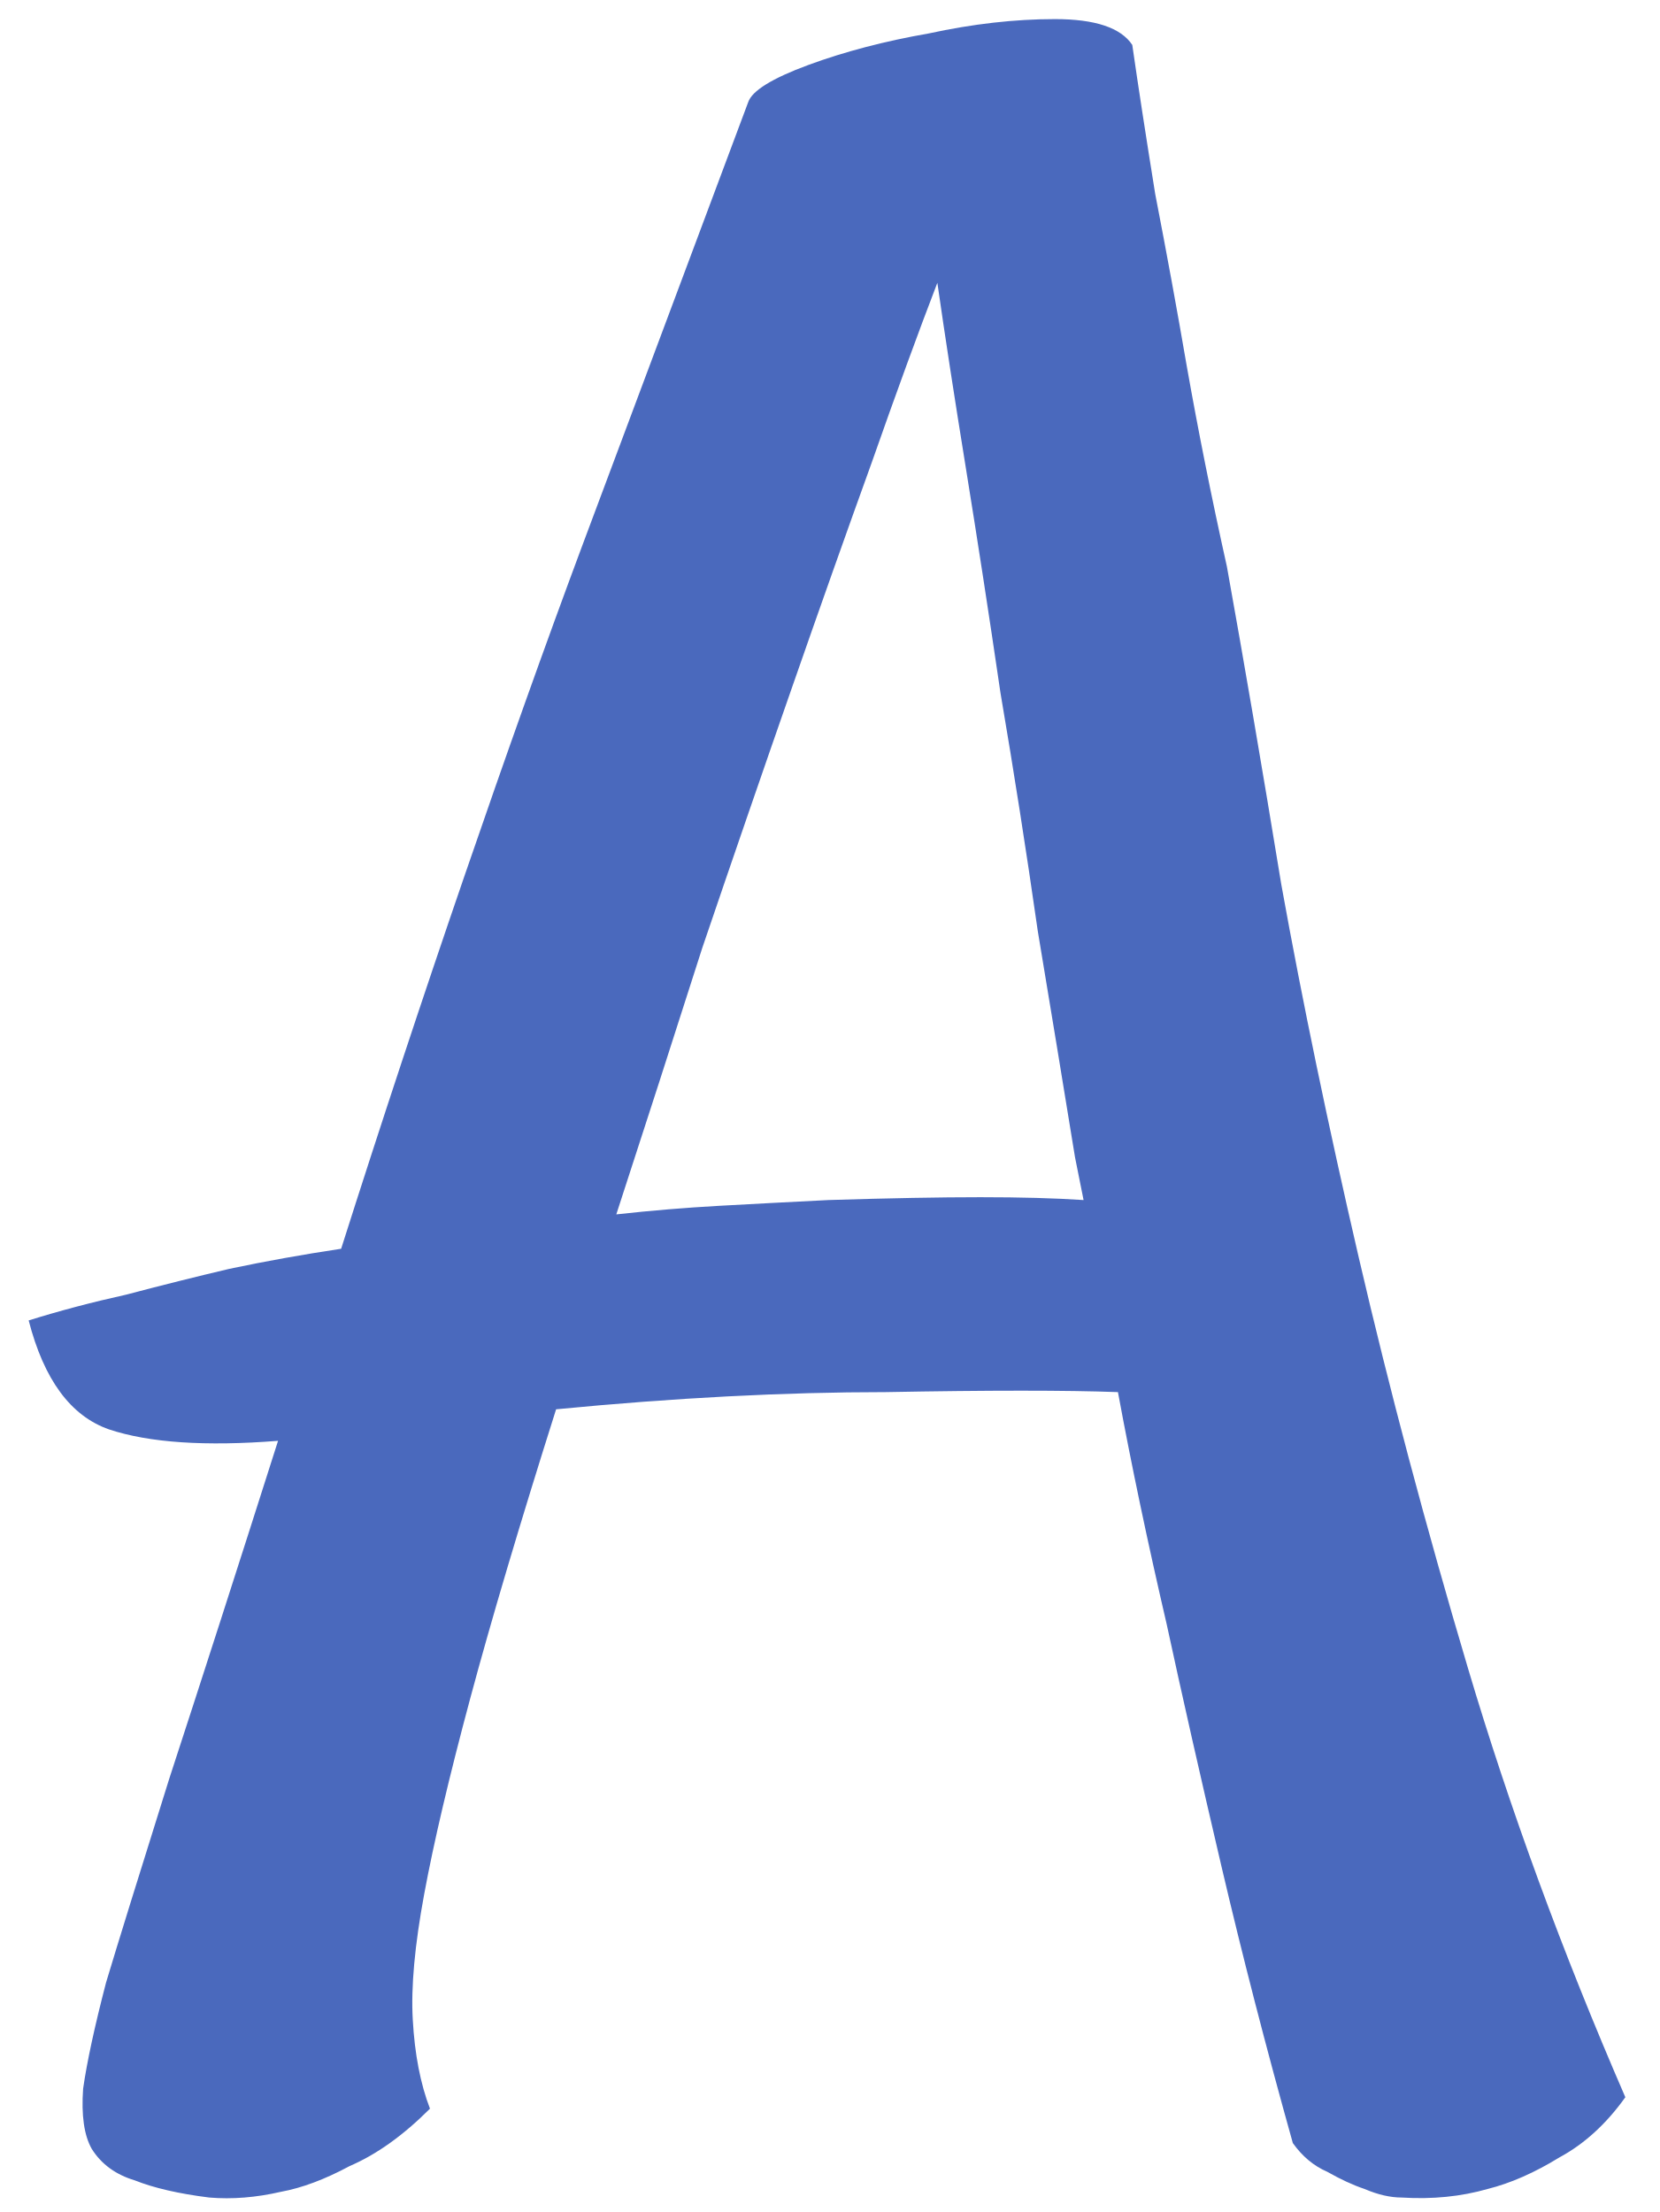
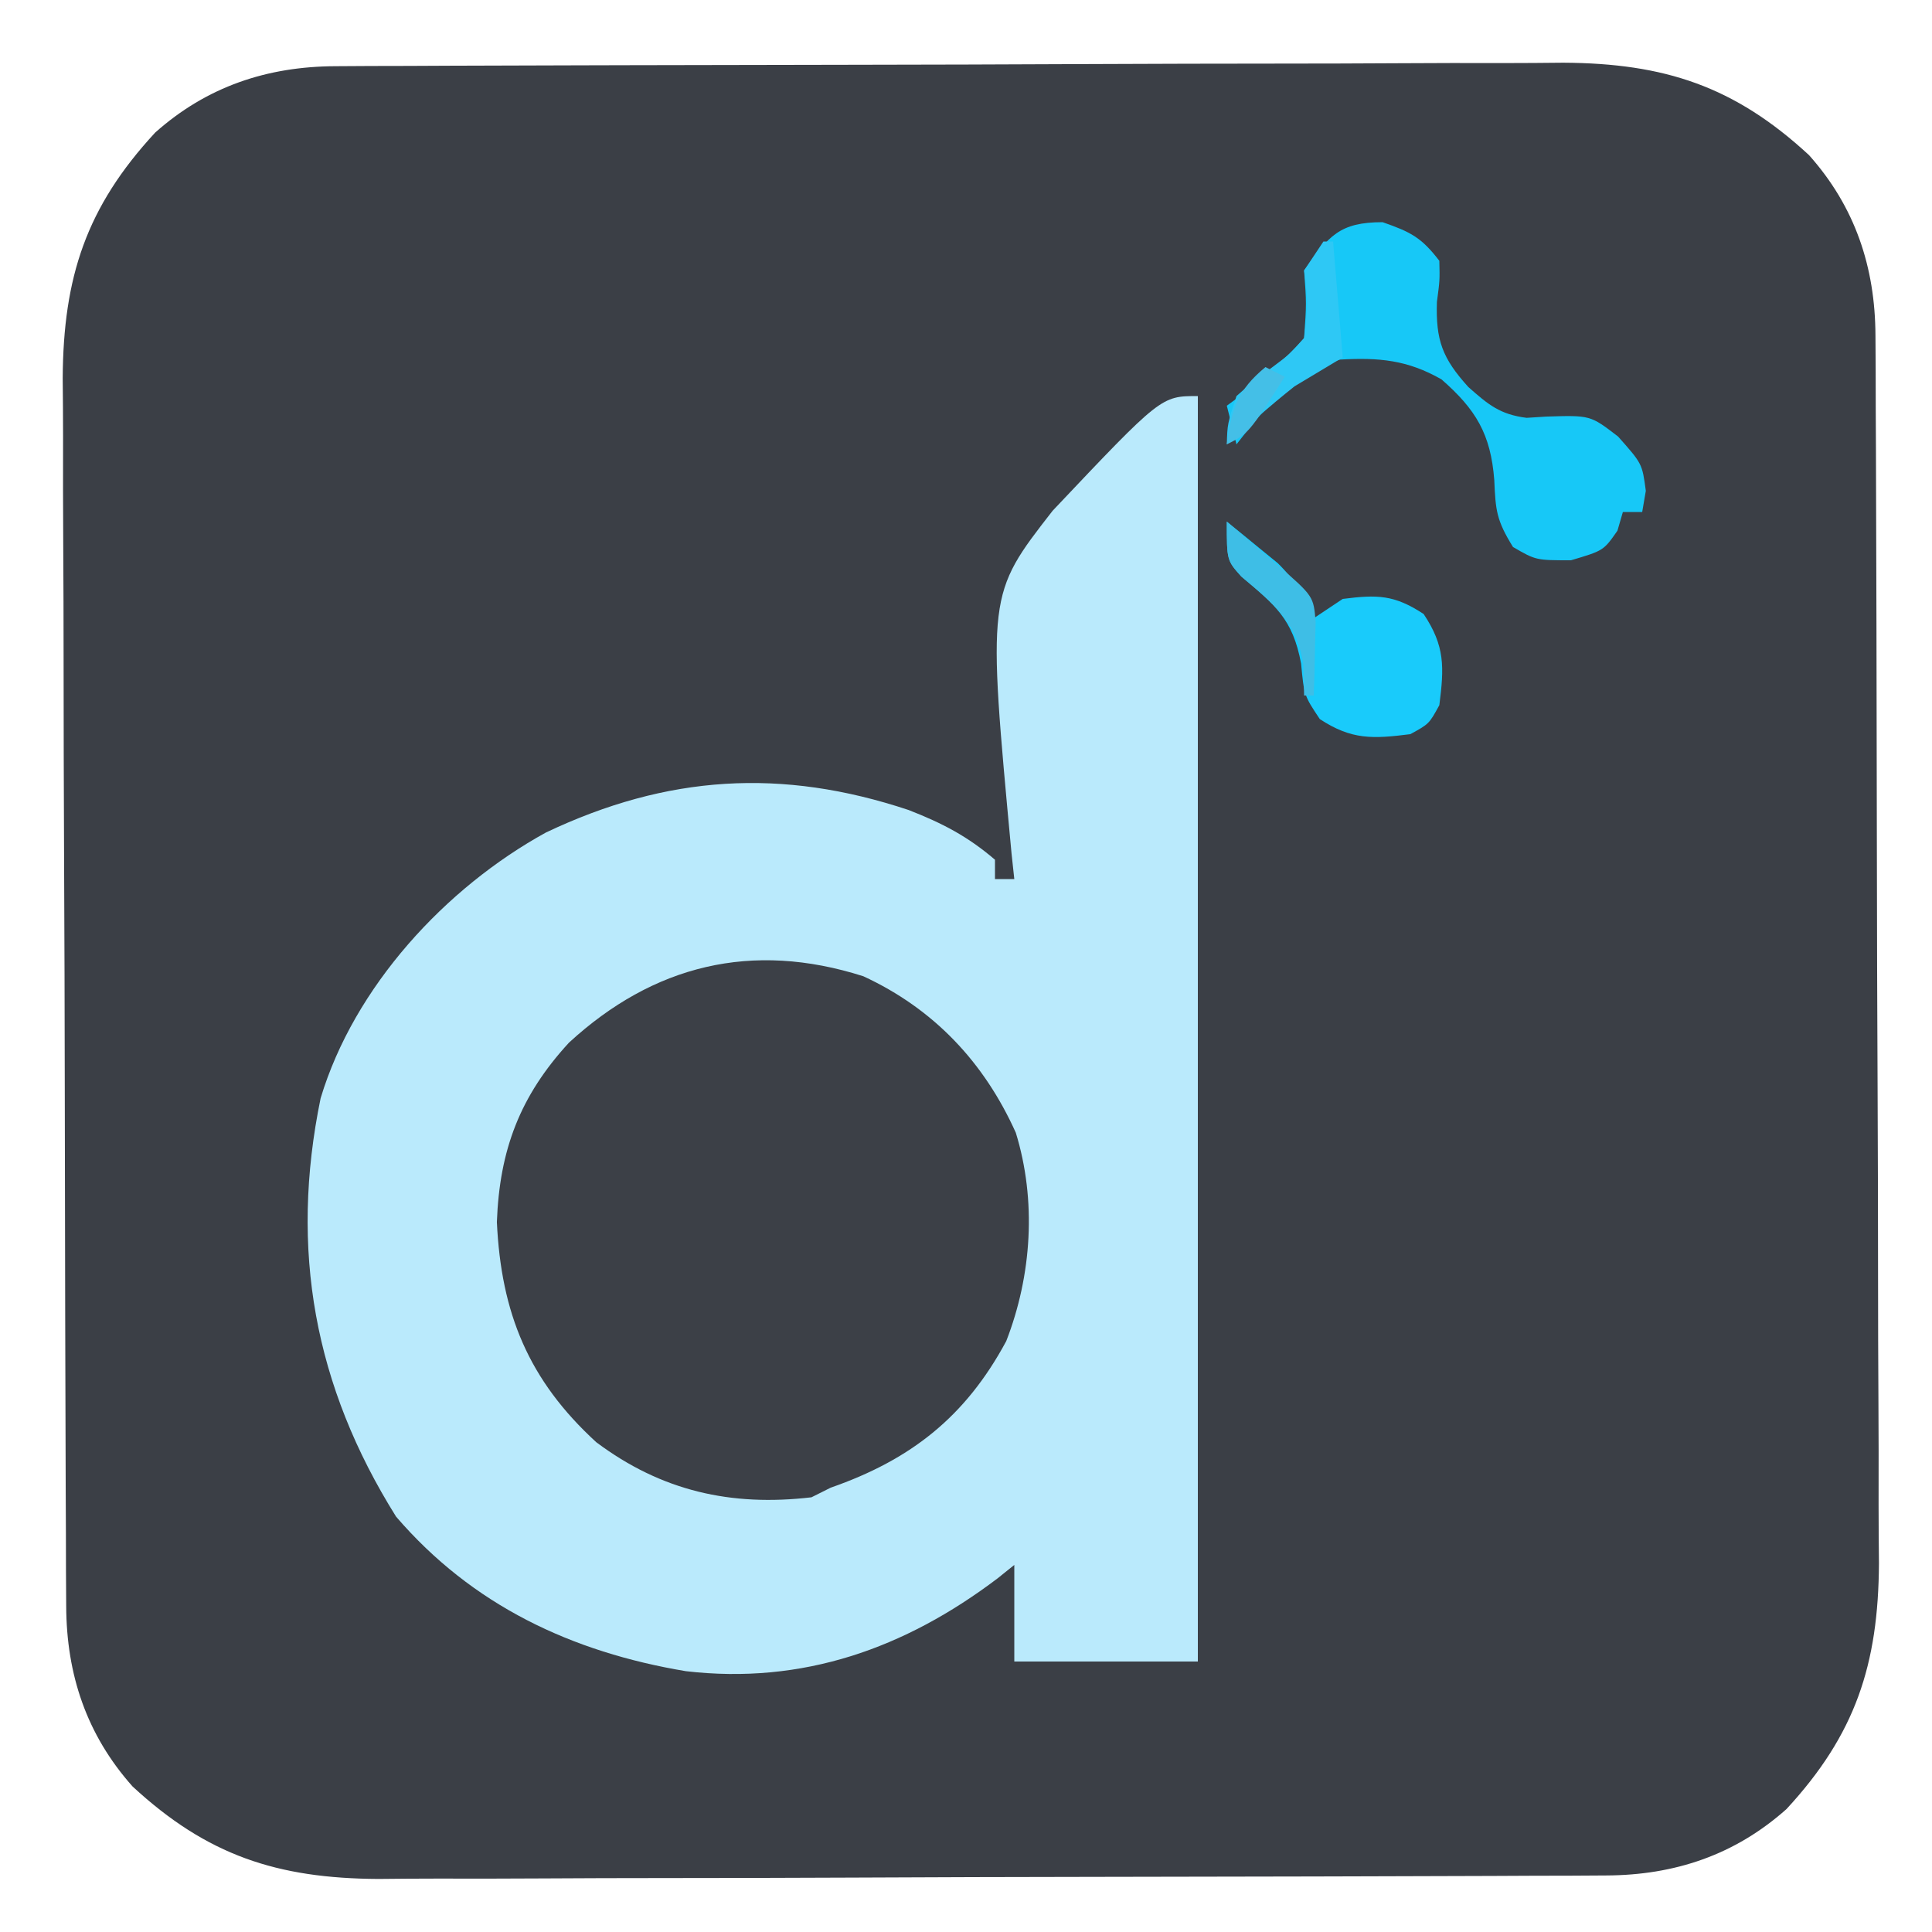
- <svg xmlns="http://www.w3.org/2000/svg" width="39" height="52" viewBox="0 0 39 52" fill="none">
-   <path d="M38.206 49.302C37.757 49.931 37.24 50.402 36.656 50.717C36.072 51.076 35.511 51.323 34.972 51.458C34.343 51.638 33.669 51.705 32.95 51.66C32.681 51.66 32.389 51.593 32.074 51.458C31.805 51.368 31.513 51.233 31.198 51.054C30.884 50.919 30.614 50.694 30.39 50.38C29.761 48.134 29.199 45.955 28.705 43.844C28.211 41.732 27.784 39.846 27.425 38.184C26.976 36.252 26.594 34.433 26.279 32.726C25.066 32.681 23.247 32.681 20.821 32.726C18.44 32.726 15.857 32.86 13.072 33.13C12.219 35.825 11.545 38.094 11.051 39.935C10.557 41.777 10.197 43.305 9.973 44.518C9.748 45.73 9.658 46.719 9.703 47.482C9.748 48.291 9.883 48.987 10.107 49.571C9.479 50.2 8.85 50.649 8.221 50.919C7.637 51.233 7.098 51.435 6.604 51.525C6.02 51.66 5.458 51.705 4.919 51.66C4.2 51.57 3.616 51.435 3.167 51.256C2.718 51.121 2.381 50.874 2.156 50.515C1.977 50.2 1.909 49.728 1.954 49.1C2.044 48.471 2.224 47.64 2.493 46.606C2.763 45.708 3.257 44.113 3.976 41.822C4.739 39.486 5.593 36.836 6.536 33.871C4.829 34.006 3.504 33.916 2.561 33.602C1.662 33.287 1.033 32.434 0.674 31.041C1.393 30.816 2.156 30.614 2.965 30.435C3.818 30.21 4.627 30.008 5.391 29.828C6.244 29.648 7.12 29.491 8.019 29.356C8.962 26.392 9.928 23.472 10.916 20.597C11.904 17.722 12.825 15.139 13.679 12.848L17.587 2.403C17.677 2.134 18.148 1.842 19.002 1.527C19.855 1.213 20.799 0.966 21.832 0.786C22.865 0.562 23.854 0.449 24.797 0.449C25.74 0.449 26.347 0.651 26.616 1.056C26.751 1.999 26.931 3.167 27.155 4.56C27.425 5.952 27.672 7.3 27.896 8.603C28.166 10.13 28.48 11.702 28.84 13.319C29.244 15.565 29.671 18.059 30.12 20.799C30.614 23.539 31.221 26.459 31.939 29.559C32.658 32.658 33.512 35.87 34.5 39.194C35.488 42.519 36.724 45.888 38.206 49.302ZM19.474 28.211C20.911 28.166 22.102 28.144 23.045 28.144C23.988 28.144 24.797 28.166 25.471 28.211L25.269 27.2C24.999 25.538 24.707 23.764 24.393 21.877C24.123 19.99 23.831 18.126 23.517 16.284C23.247 14.442 22.977 12.69 22.708 11.028C22.439 9.366 22.214 7.906 22.034 6.648C21.585 7.816 21.068 9.231 20.484 10.894C19.9 12.511 19.271 14.285 18.598 16.217C17.924 18.148 17.227 20.17 16.509 22.281C15.835 24.393 15.161 26.481 14.487 28.548C15.296 28.458 16.105 28.391 16.913 28.346C17.722 28.301 18.575 28.256 19.474 28.211Z" fill="#4A69BD" />
+ <svg xmlns="http://www.w3.org/2000/svg" version="1.1" width="200" height="200">
+   <path d="M0 0 C1.194 -0.007 2.389 -0.014 3.619 -0.022 C4.931 -0.024 6.244 -0.027 7.596 -0.03 C8.99 -0.036 10.385 -0.043 11.78 -0.05 C16.363 -0.071 20.946 -0.081 25.529 -0.091 C27.108 -0.095 28.688 -0.099 30.267 -0.103 C37.69 -0.123 45.114 -0.137 52.537 -0.145 C61.095 -0.155 69.653 -0.181 78.212 -0.222 C84.833 -0.252 91.453 -0.267 98.074 -0.27 C102.026 -0.272 105.977 -0.281 109.928 -0.306 C113.65 -0.33 117.371 -0.334 121.092 -0.324 C123.098 -0.323 125.104 -0.342 127.11 -0.362 C137.587 -0.302 144.822 2.072 152.544 9.21 C157.311 14.559 159.389 20.802 159.418 27.876 C159.429 29.668 159.429 29.668 159.44 31.495 C159.443 32.808 159.445 34.12 159.448 35.472 C159.454 36.867 159.461 38.261 159.468 39.656 C159.489 44.239 159.499 48.822 159.509 53.405 C159.513 54.984 159.517 56.564 159.522 58.143 C159.541 65.567 159.555 72.99 159.563 80.413 C159.573 88.972 159.599 97.53 159.64 106.088 C159.67 112.709 159.685 119.33 159.688 125.951 C159.69 129.902 159.699 133.853 159.724 137.804 C159.748 141.526 159.752 145.247 159.742 148.969 C159.741 150.974 159.76 152.98 159.78 154.986 C159.72 165.463 157.347 172.698 150.208 180.421 C144.86 185.187 138.616 187.265 131.542 187.294 C130.348 187.301 129.153 187.309 127.923 187.316 C125.954 187.32 125.954 187.32 123.946 187.324 C122.552 187.33 121.157 187.337 119.762 187.344 C115.179 187.365 110.596 187.375 106.013 187.385 C104.434 187.39 102.854 187.394 101.275 187.398 C93.851 187.417 86.428 187.431 79.005 187.439 C70.447 187.449 61.889 187.475 53.33 187.516 C46.709 187.546 40.088 187.561 33.467 187.564 C29.516 187.567 25.565 187.575 21.614 187.601 C17.892 187.624 14.171 187.628 10.449 187.618 C8.444 187.617 6.438 187.636 4.432 187.656 C-6.045 187.596 -13.28 185.223 -21.002 178.085 C-25.769 172.736 -27.847 166.493 -27.876 159.418 C-27.883 158.224 -27.891 157.029 -27.898 155.799 C-27.901 154.487 -27.903 153.174 -27.906 151.822 C-27.912 150.428 -27.919 149.033 -27.926 147.638 C-27.947 143.055 -27.957 138.472 -27.967 133.889 C-27.971 132.31 -27.975 130.73 -27.98 129.151 C-27.999 121.728 -28.013 114.304 -28.021 106.881 C-28.031 98.323 -28.057 89.765 -28.098 81.207 C-28.128 74.586 -28.143 67.965 -28.146 61.344 C-28.148 57.392 -28.157 53.441 -28.183 49.49 C-28.206 45.768 -28.21 42.047 -28.2 38.326 C-28.199 36.32 -28.218 34.314 -28.238 32.309 C-28.178 21.831 -25.805 14.596 -18.667 6.874 C-13.318 2.107 -7.074 0.029 0 0 Z " fill="#3B3F46" transform="translate(34.72903,6.852829)" />
+   <path d="M0 0 C0 43.23 0 86.46 0 131 C-6.27 131 -12.54 131 -19 131 C-19 127.7 -19 124.4 -19 121 C-19.571 121.459 -20.142 121.918 -20.73 122.391 C-30.329 129.654 -40.902 133.407 -53 132 C-64.807 130.025 -75.099 125.196 -83 116 C-91.454 102.49 -94.041 88.379 -90.809 72.688 C-87.335 61.142 -77.896 50.903 -67.484 45.18 C-54.955 39.23 -43.085 38.476 -29.941 42.852 C-26.456 44.212 -23.836 45.569 -21 48 C-21 48.66 -21 49.32 -21 50 C-20.34 50 -19.68 50 -19 50 C-19.094 49.125 -19.189 48.25 -19.286 47.348 C-21.79 20.543 -21.79 20.543 -15.027 11.867 C-3.804 0 -3.804 0 0 0 Z " fill="#BAEAFC" transform="translate(124,41)" />
+   <path d="M0 0 C7.301 3.377 12.501 8.903 15.781 16.195 C17.938 23.205 17.444 30.949 14.789 37.773 C10.573 45.611 4.904 50.052 -3.375 52.938 C-4.365 53.432 -4.365 53.432 -5.375 53.938 C-13.699 54.914 -20.897 53.288 -27.641 48.242 C-34.654 41.827 -37.505 34.871 -37.938 25.438 C-37.665 17.977 -35.544 12.38 -30.473 6.871 C-21.757 -1.142 -11.55 -3.689 0 0 Z " fill="#3C4047" transform="translate(89.375,101.0625)" />
+   <path d="M0 0 C2.922 1.016 4.03 1.592 5.875 4 C5.922 6.016 5.922 6.016 5.625 8.25 C5.495 12.233 6.193 14.097 8.875 17.062 C10.934 18.888 12.163 19.911 14.91 20.254 C15.579 20.211 16.248 20.169 16.938 20.125 C21.506 19.98 21.506 19.98 24.375 22.188 C26.875 25 26.875 25 27.25 27.812 C27.064 28.895 27.064 28.895 26.875 30 C26.215 30 25.555 30 24.875 30 C24.597 30.959 24.597 30.959 24.312 31.938 C22.875 34 22.875 34 19.5 35 C15.875 35 15.875 35 13.5 33.625 C11.781 30.848 11.697 29.836 11.562 26.688 C11.193 21.938 9.673 19.401 6.098 16.273 C2.587 14.262 -0.39 13.996 -4.391 14.223 C-9.266 15.609 -12.089 19.103 -15.125 23 C-15.455 21.68 -15.785 20.36 -16.125 19 C-15.547 18.576 -14.97 18.152 -14.375 17.715 C-12.096 15.914 -10.045 14.183 -8.125 12 C-7.875 8.416 -7.875 8.416 -8.125 5 C-5.594 1.427 -4.461 0 0 0 Z " fill="#17C8F7" transform="translate(143.125,23)" />
+   <path d="M0 0 C1.132 0.908 2.255 1.827 3.375 2.75 C4.001 3.26 4.628 3.771 5.273 4.297 C7.083 6.082 8.001 7.679 9 10 C9.99 9.34 10.98 8.68 12 8 C15.577 7.543 17.335 7.562 20.375 9.562 C22.6 12.899 22.5 15.069 22 19 C20.938 20.938 20.938 20.938 19 22 C15.131 22.492 12.925 22.609 9.625 20.438 C8 18 8 18 7.688 14.688 C6.825 10.059 4.998 8.628 1.496 5.676 C0 4 0 4 0 0 Z " fill="#19CBFB" transform="translate(127,54)" />
+   <path d="M0 0 C0.33 0 0.66 0 1 0 C1.33 3.96 1.66 7.92 2 12 C-0.475 13.485 -0.475 13.485 -3 15 C-4.297 16.031 -5.57 17.092 -6.812 18.188 C-7.417 18.717 -8.022 19.247 -8.645 19.793 C-9.092 20.191 -9.539 20.59 -10 21 C-9.938 18.875 -9.938 18.875 -9 16 C-7.375 14.578 -7.375 14.578 -5.438 13.125 C-3.505 11.682 -3.505 11.682 -2 10 C-1.583 6.374 -1.583 6.374 -2 3 C-1.34 2.01 -0.68 1.02 0 0 Z " fill="#2EC8F5" transform="translate(137,25)" />
+   <path d="M0 0 C1.126 0.957 2.251 1.916 3.375 2.875 C4.001 3.409 4.628 3.942 5.273 4.492 C8.978 7.727 8.978 7.727 9.195 10.383 C9.161 11.74 9.161 11.74 9.125 13.125 C9.107 14.035 9.089 14.945 9.07 15.883 C9.036 16.931 9.036 16.931 9 18 C8.67 18 8.34 18 8 18 C7.979 16.989 7.959 15.979 7.938 14.938 C7.36 10.48 4.816 8.474 1.496 5.676 C0 4 0 4 0 0 Z " fill="#3EBEE6" transform="translate(127,54)" />
+   <path d="M0 0 C0.66 0.33 1.32 0.66 2 1 C-1.75 6.875 -1.75 6.875 -4 8 C-3.502 4.312 -2.899 2.395 0 0 Z " fill="#44BFE7" transform="translate(131,38)" />
</svg>
